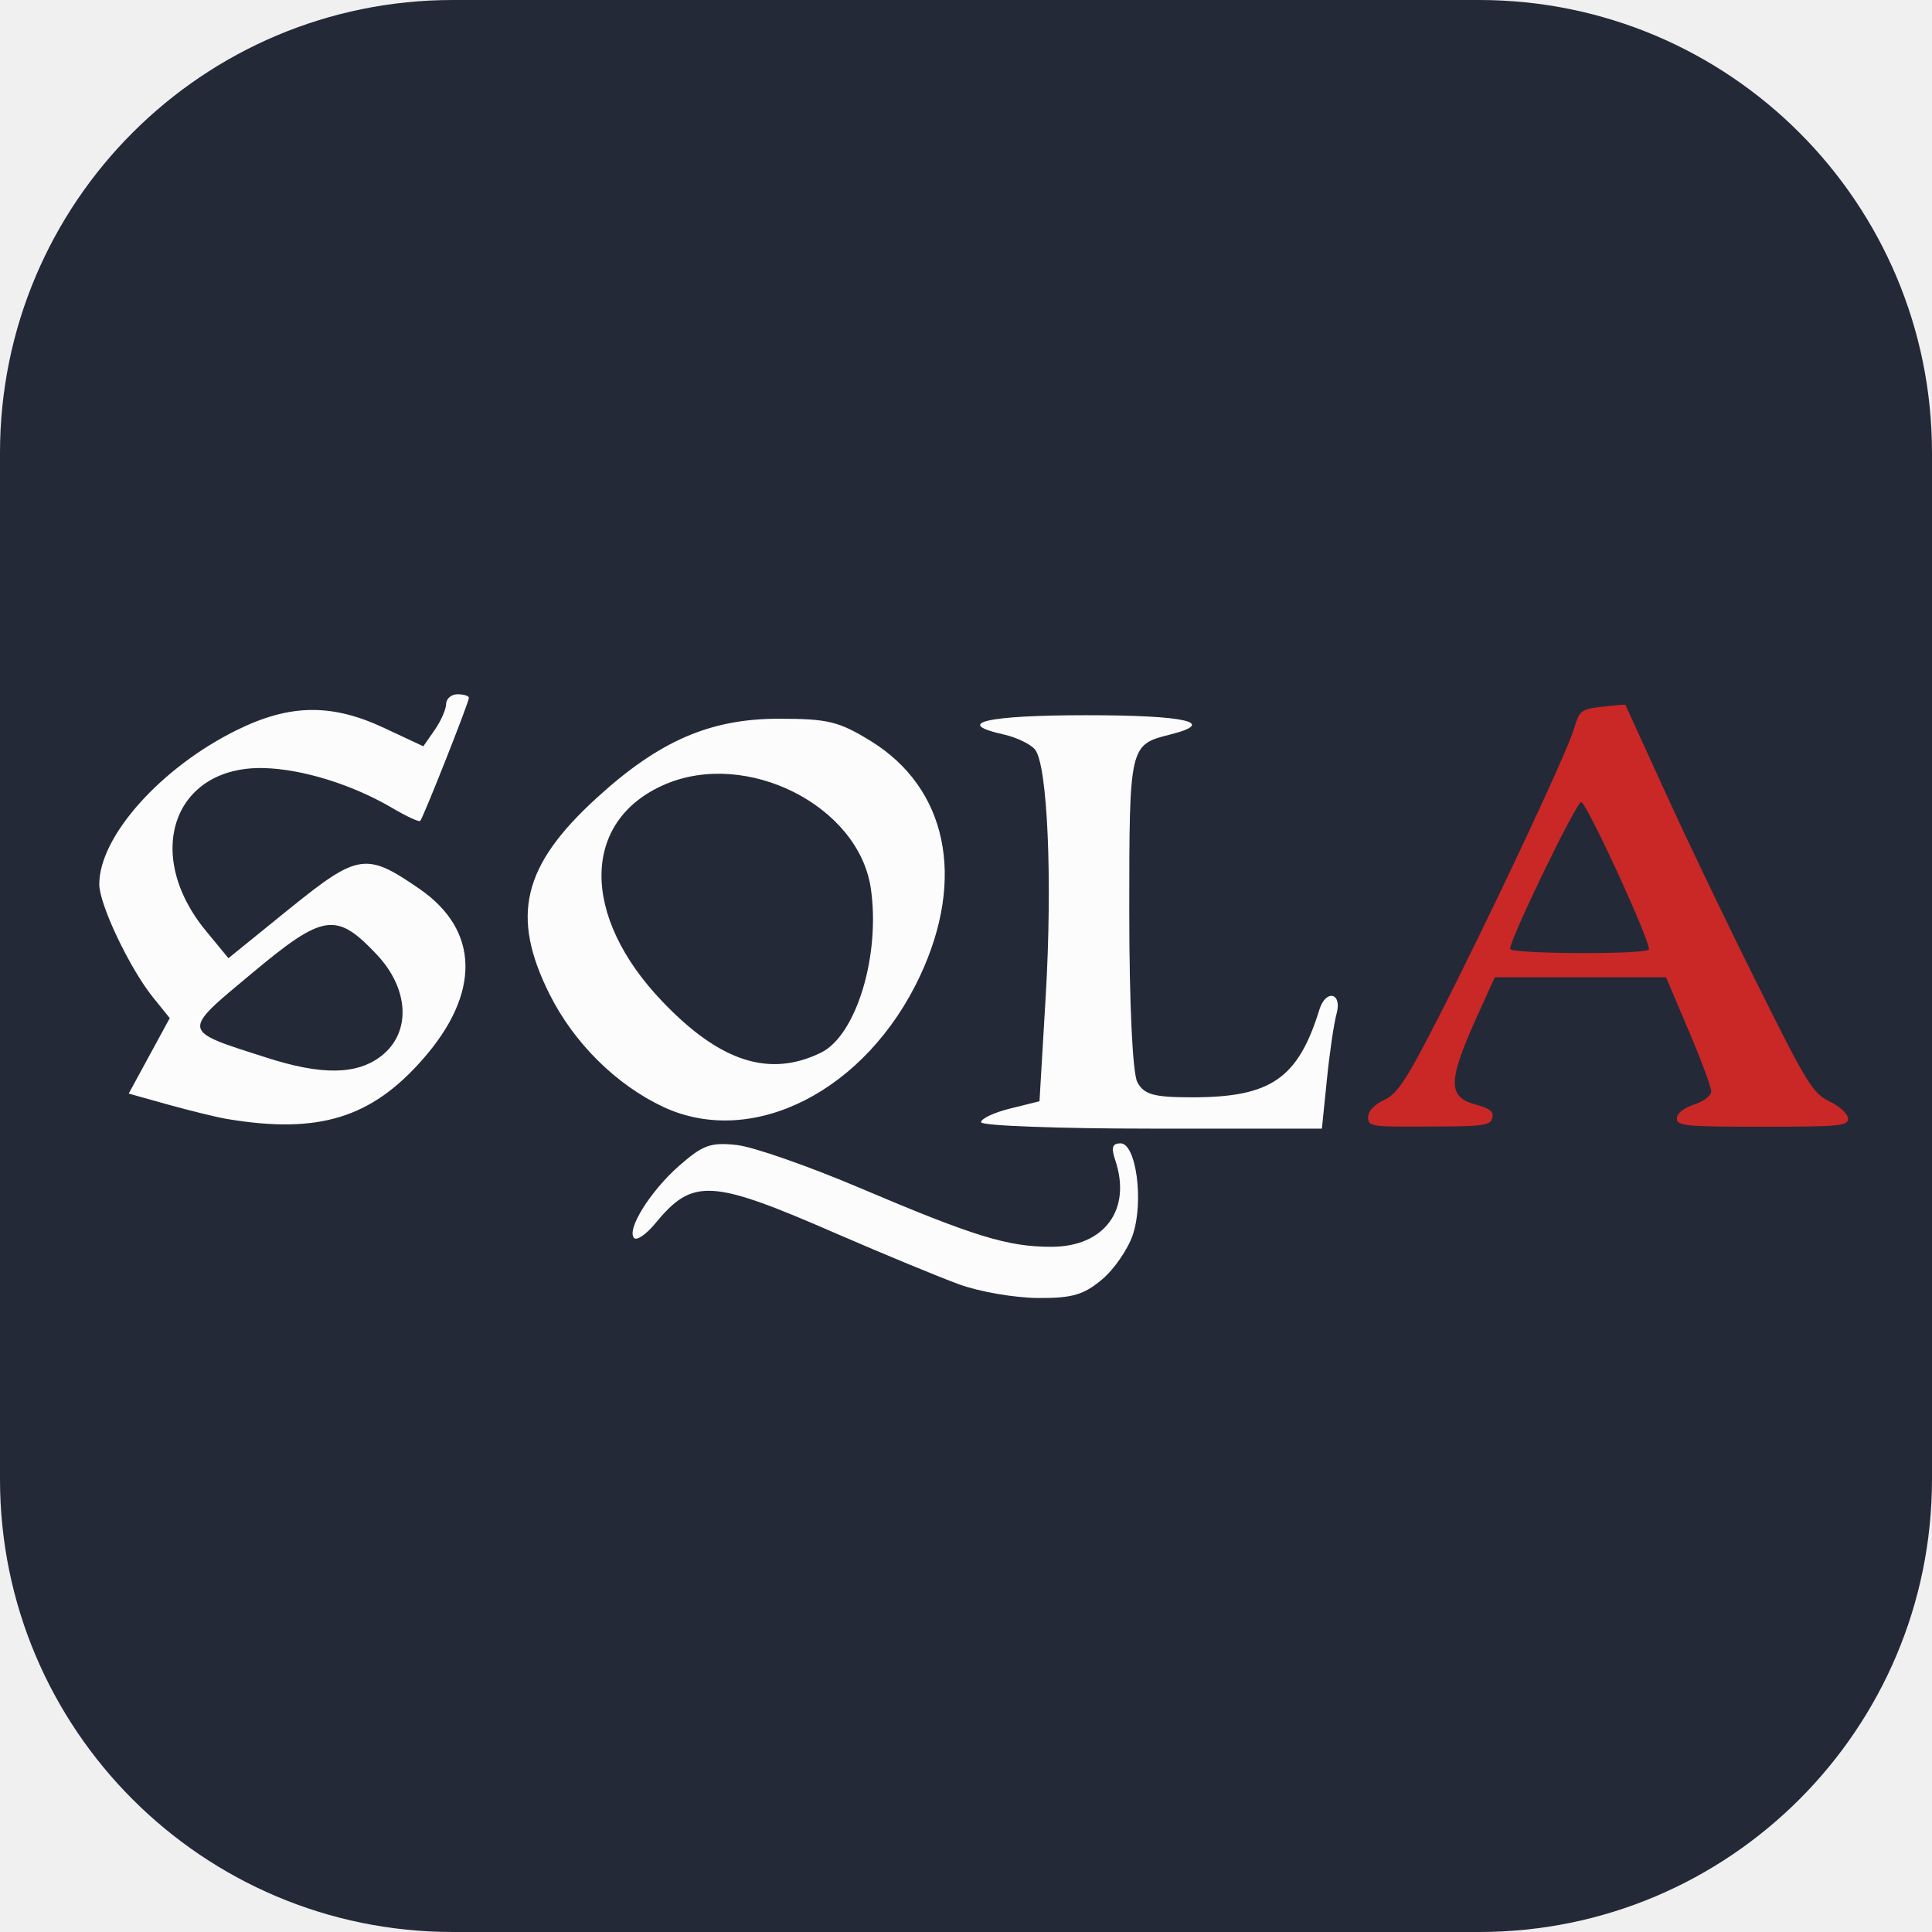
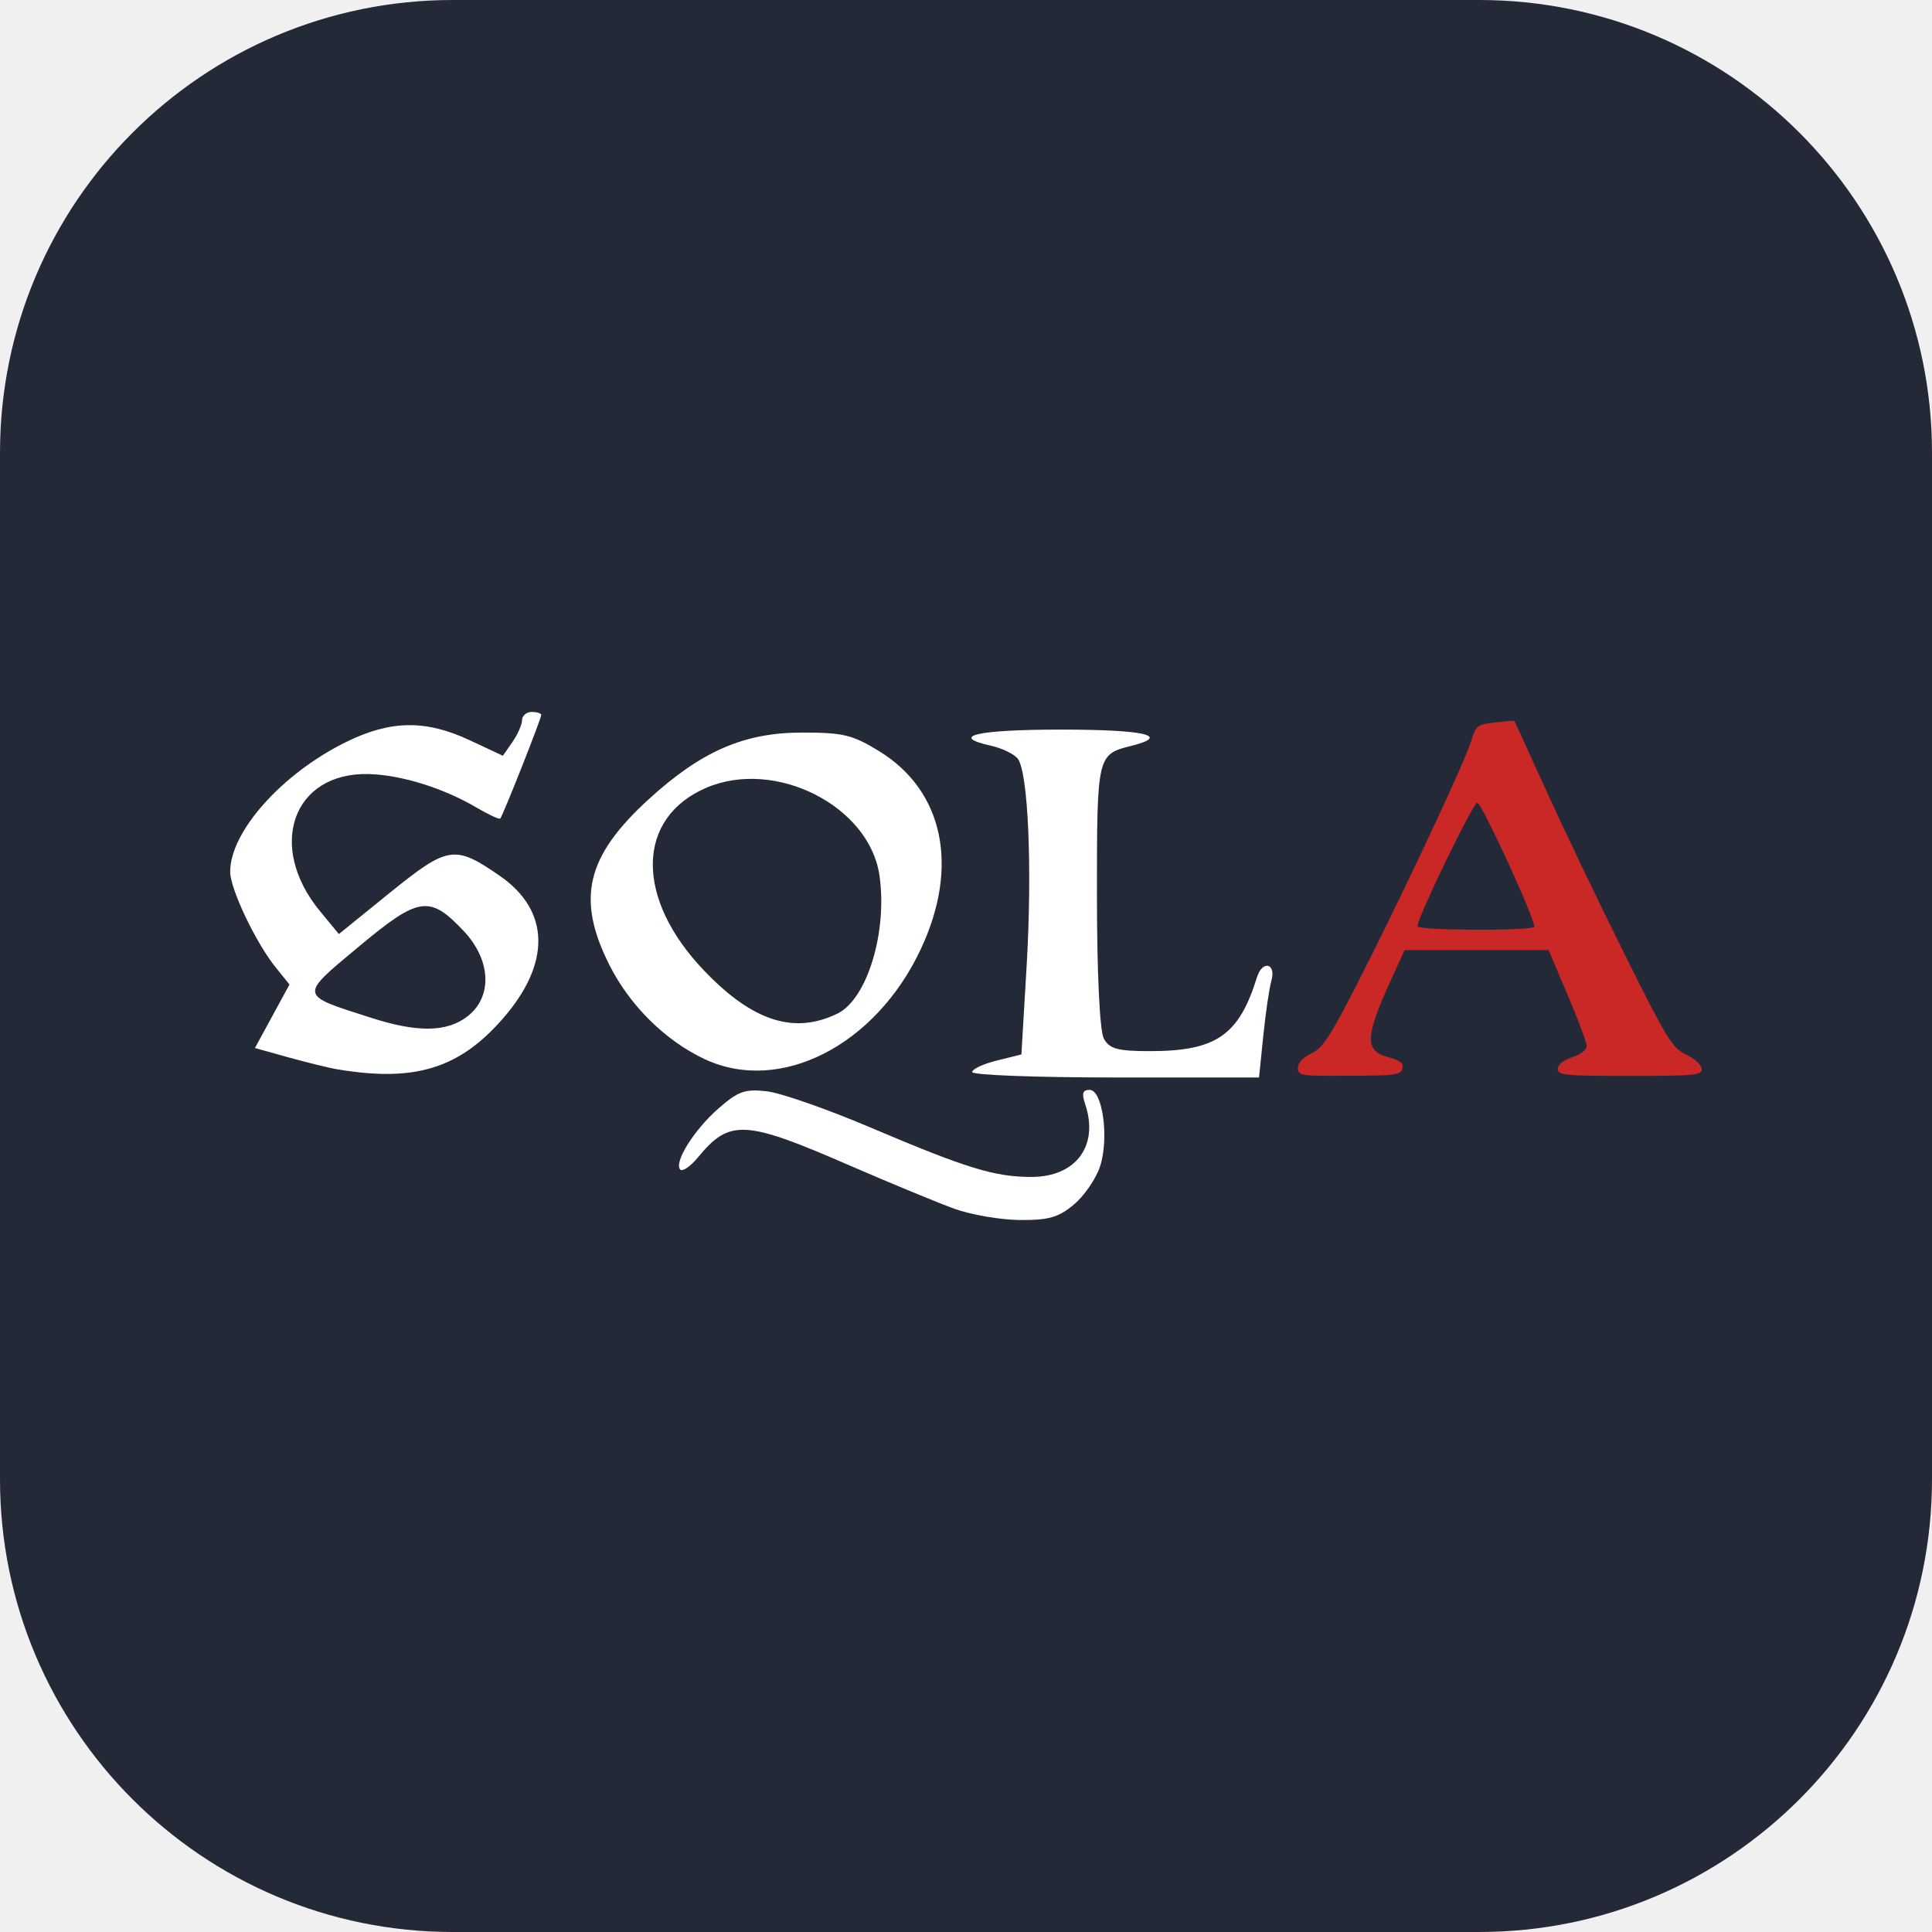
<svg xmlns="http://www.w3.org/2000/svg" width="256" height="256" viewBox="0 0 256 256" fill="none">
-   <g clip-path="url(#clip0_692_7)">
-     <path d="M196 0H60C26.863 0 0 26.863 0 60V196C0 229.137 26.863 256 60 256H196C229.137 256 256 229.137 256 196V60C256 26.863 229.137 0 196 0Z" fill="#242938" />
-     <path d="M30.16 148.284C28.787 148.066 25.27 147.186 22.359 146.39L17.054 144.905L19.775 139.904L22.494 134.904L20.297 132.183C17.191 128.337 13.181 119.904 13.154 117.187C13.126 110.838 21.367 101.636 31.477 96.691C38.427 93.285 43.949 93.203 50.873 96.445L56.092 98.888L57.603 96.72C58.426 95.537 59.113 93.972 59.113 93.285C59.113 92.597 59.801 91.994 60.625 91.994C61.45 91.994 62.135 92.213 62.135 92.46C62.135 93.066 56.065 108.394 55.68 108.778C55.515 108.942 53.866 108.175 51.998 107.076C46.724 103.97 40.103 101.91 34.966 101.773C23.016 101.47 18.866 113.148 27.302 123.365L30.268 126.966L38.372 120.399C47.466 113.064 48.51 112.899 55.599 117.79C63.563 123.284 63.7 131.635 56.008 140.371C49.195 148.145 42.192 150.289 30.158 148.282L30.16 148.284ZM50.545 139.907C54.5 136.803 54.226 131.06 49.94 126.5C44.555 120.786 42.881 121.033 33.403 128.945C23.979 136.801 23.924 136.5 35.189 140.099C42.632 142.515 47.303 142.433 50.545 139.907ZM127.082 170.18C124.388 169.192 117.135 166.196 110.928 163.504C94.17 156.196 91.807 156.059 86.807 162.131C85.653 163.533 84.391 164.41 84.032 164.054C82.96 162.982 86.148 157.845 89.994 154.467C93.124 151.72 94.168 151.335 97.632 151.72C99.829 151.965 107.137 154.522 113.866 157.379C129.059 163.833 133.508 165.208 139.306 165.208C146.365 165.208 149.992 160.263 147.766 153.698C147.218 152.049 147.382 151.499 148.482 151.499C150.541 151.499 151.586 159.191 150.103 163.614C149.468 165.509 147.629 168.201 146.009 169.548C143.591 171.581 142.052 172.021 137.518 171.992C134.47 171.966 129.775 171.17 127.082 170.18ZM87.934 146.693C81.698 143.779 76.066 138.231 72.823 131.747C67.632 121.363 69.224 114.715 79.061 105.732C87.328 98.176 94.088 95.236 103.182 95.236C109.745 95.236 111.147 95.594 115.404 98.203C125.486 104.441 127.987 116.336 121.916 129.301C114.801 144.522 99.774 152.188 87.934 146.693ZM108.812 139.467C113.481 137.159 116.697 126.5 115.378 117.653C113.729 106.749 98.978 99.302 88.153 103.919C77.027 108.672 76.862 121.336 87.797 132.736C95.432 140.731 102 142.818 108.812 139.467ZM129.994 148.698C129.994 148.229 131.722 147.407 133.866 146.883L137.739 145.921L138.564 131.968C139.47 116.528 138.809 101.335 137.136 99.304C136.53 98.588 134.691 97.708 133.015 97.325C126.203 95.813 130.734 94.77 143.949 94.77C157.163 94.77 161.365 95.731 155.074 97.325C149.663 98.671 149.634 98.753 149.634 120.786C149.634 133.01 150.074 142.214 150.706 143.395C151.586 145.044 152.904 145.4 157.959 145.4C168.397 145.4 171.996 142.928 174.827 133.779C175.678 131.033 177.876 131.529 177.107 134.303C176.748 135.592 176.174 139.52 175.816 143.092L175.157 149.549H152.574C140.156 149.549 129.994 149.164 129.994 148.698Z" fill="#FCFCFC" />
-     <path d="M181.282 148.037C181.282 147.214 182.08 146.39 183.398 145.758C185.157 144.933 186.309 143.202 190.485 135.043C197.105 122.134 207.545 99.962 208.534 96.638C209.303 94.111 209.469 93.974 212.325 93.645C213.974 93.452 215.346 93.342 215.373 93.397C215.402 93.452 217.683 98.45 220.457 104.523C223.205 110.593 228.727 122.132 232.737 130.154C239.441 143.642 240.184 144.851 242.434 145.948C243.809 146.609 244.879 147.626 244.879 148.229C244.879 149.191 243.698 149.301 233.534 149.301C223.342 149.301 222.188 149.191 222.188 148.203C222.188 147.544 223.068 146.83 224.467 146.361C225.76 145.95 226.748 145.181 226.748 144.604C226.748 144.053 225.402 140.428 223.753 136.555L220.76 129.495H198.067L195.898 134.274C191.831 143.231 191.749 145.346 195.54 146.361C197.437 146.883 197.958 147.296 197.737 148.147C197.492 149.138 196.502 149.273 189.359 149.273C181.693 149.33 181.282 149.273 181.282 148.037ZM218.479 125.812C218.863 125.127 210.32 106.472 209.524 106.28C208.947 106.116 200.1 124.358 200.1 125.73C200.1 126.418 218.067 126.5 218.479 125.812Z" fill="#CA2727" />
+   <rect width="256" height="256" rx="60" fill="#242938" />
+   <g transform="translate(30.5 30.5) scale(1.523438)">
+     <g fill="#000000">
+       <path fill="#FFFFFF" d="M9.394 72.999c-.759-.121-2.701-.607-4.31-1.047l-2.93-.82 1.503-2.762 1.502-2.762-1.214-1.503C2.23 61.98.015 57.322 0 55.82c-.016-3.507 4.536-8.59 10.121-11.321 3.84-1.882 6.89-1.927 10.714-.136l2.883 1.35.835-1.199c.454-.653.834-1.517.834-1.897 0-.38.38-.713.835-.713.455 0 .834.12.834.257 0 .335-3.353 8.802-3.565 9.014-.092.09-1.003-.333-2.035-.94-2.913-1.716-6.57-2.854-9.408-2.93-6.6-.167-8.893 6.284-4.233 11.928l1.638 1.989 4.477-3.628c5.023-4.051 5.6-4.143 9.515-1.44 4.4 3.034 4.476 7.647.226 12.472-3.763 4.295-7.631 5.48-14.279 4.37zm11.26-4.628c2.184-1.714 2.033-4.887-.335-7.406-2.974-3.156-3.898-3.02-9.134 1.35-5.206 4.34-5.236 4.174.986 6.162 4.112 1.335 6.692 1.29 8.483-.106zm42.277 16.722c-1.488-.546-5.494-2.2-8.923-3.687-9.257-4.037-10.562-4.113-13.324-.759-.637.774-1.335 1.26-1.532 1.063-.593-.593 1.168-3.43 3.293-5.296 1.729-1.518 2.305-1.73 4.219-1.518 1.213.136 5.25 1.548 8.967 3.126 8.392 3.566 10.85 4.325 14.053 4.325 3.899 0 5.903-2.731 4.673-6.358-.303-.91-.213-1.215.395-1.215 1.137 0 1.715 4.25.896 6.693-.35 1.046-1.367 2.533-2.262 3.277-1.336 1.123-2.185 1.366-4.69 1.35-1.684-.014-4.278-.454-5.766-1zM41.307 72.12c-3.445-1.61-6.556-4.675-8.347-8.256-2.867-5.736-1.988-9.408 3.445-14.37 4.567-4.174 8.301-5.798 13.325-5.798 3.625 0 4.4.198 6.75 1.639 5.57 3.445 6.951 10.016 3.598 17.177-3.93 8.408-12.231 12.642-18.771 9.606zm11.533-3.992c2.579-1.275 4.355-7.163 3.626-12.05-.91-6.023-9.059-10.136-15.038-7.586-6.146 2.625-6.237 9.62-.197 15.918 4.218 4.416 7.845 5.57 11.609 3.718zm11.7 5.099c0-.259.955-.713 2.139-1.002l2.14-.532.455-7.707c.5-8.529.135-16.921-.79-18.043-.334-.396-1.35-.882-2.275-1.093-3.763-.835-1.26-1.412 6.04-1.412 7.299 0 9.62.532 6.145 1.412-2.99.744-3.005.789-3.005 12.959 0 6.752.243 11.837.592 12.489.486.91 1.214 1.107 4.006 1.107 5.766 0 7.754-1.365 9.318-6.419.47-1.516 1.684-1.243 1.259.29-.198.712-.515 2.881-.713 4.855l-.364 3.566H77.013c-6.86 0-12.473-.212-12.473-.47z" />
+       <path fill="#ca2727" d="M92.87 72.862c0-.454.441-.91 1.169-1.259.972-.455 1.608-1.411 3.915-5.918 3.657-7.131 9.424-19.378 9.97-21.215.424-1.396.516-1.471 2.094-1.653.91-.106 1.669-.167 1.684-.137.015.03 1.275 2.791 2.808 6.146 1.518 3.353 4.568 9.727 6.783 14.158 3.703 7.45 4.113 8.118 5.357 8.724.759.365 1.35.927 1.35 1.26 0 .531-.652.592-6.266.592-5.63 0-6.268-.06-6.268-.606 0-.364.486-.759 1.259-1.018.714-.227 1.26-.652 1.26-.97 0-.304-.744-2.307-1.655-4.446l-1.653-3.9h-12.535l-1.198 2.64c-2.247 4.947-2.292 6.116-.198 6.676 1.048.289 1.336.517 1.214.987-.136.547-.683.622-4.628.622-4.234.031-4.462 0-4.462-.683zm20.547-12.276c.212-.379-4.507-10.683-4.946-10.79-.32-.09-5.206 9.986-5.206 10.744 0 .38 9.925.425 10.152.046z" />
+     </g>
  </g>
-   <defs>
-     <clipPath id="clip0_692_7">
-       <rect width="256" height="256" fill="white" />
-     </clipPath>
-   </defs>
</svg>
